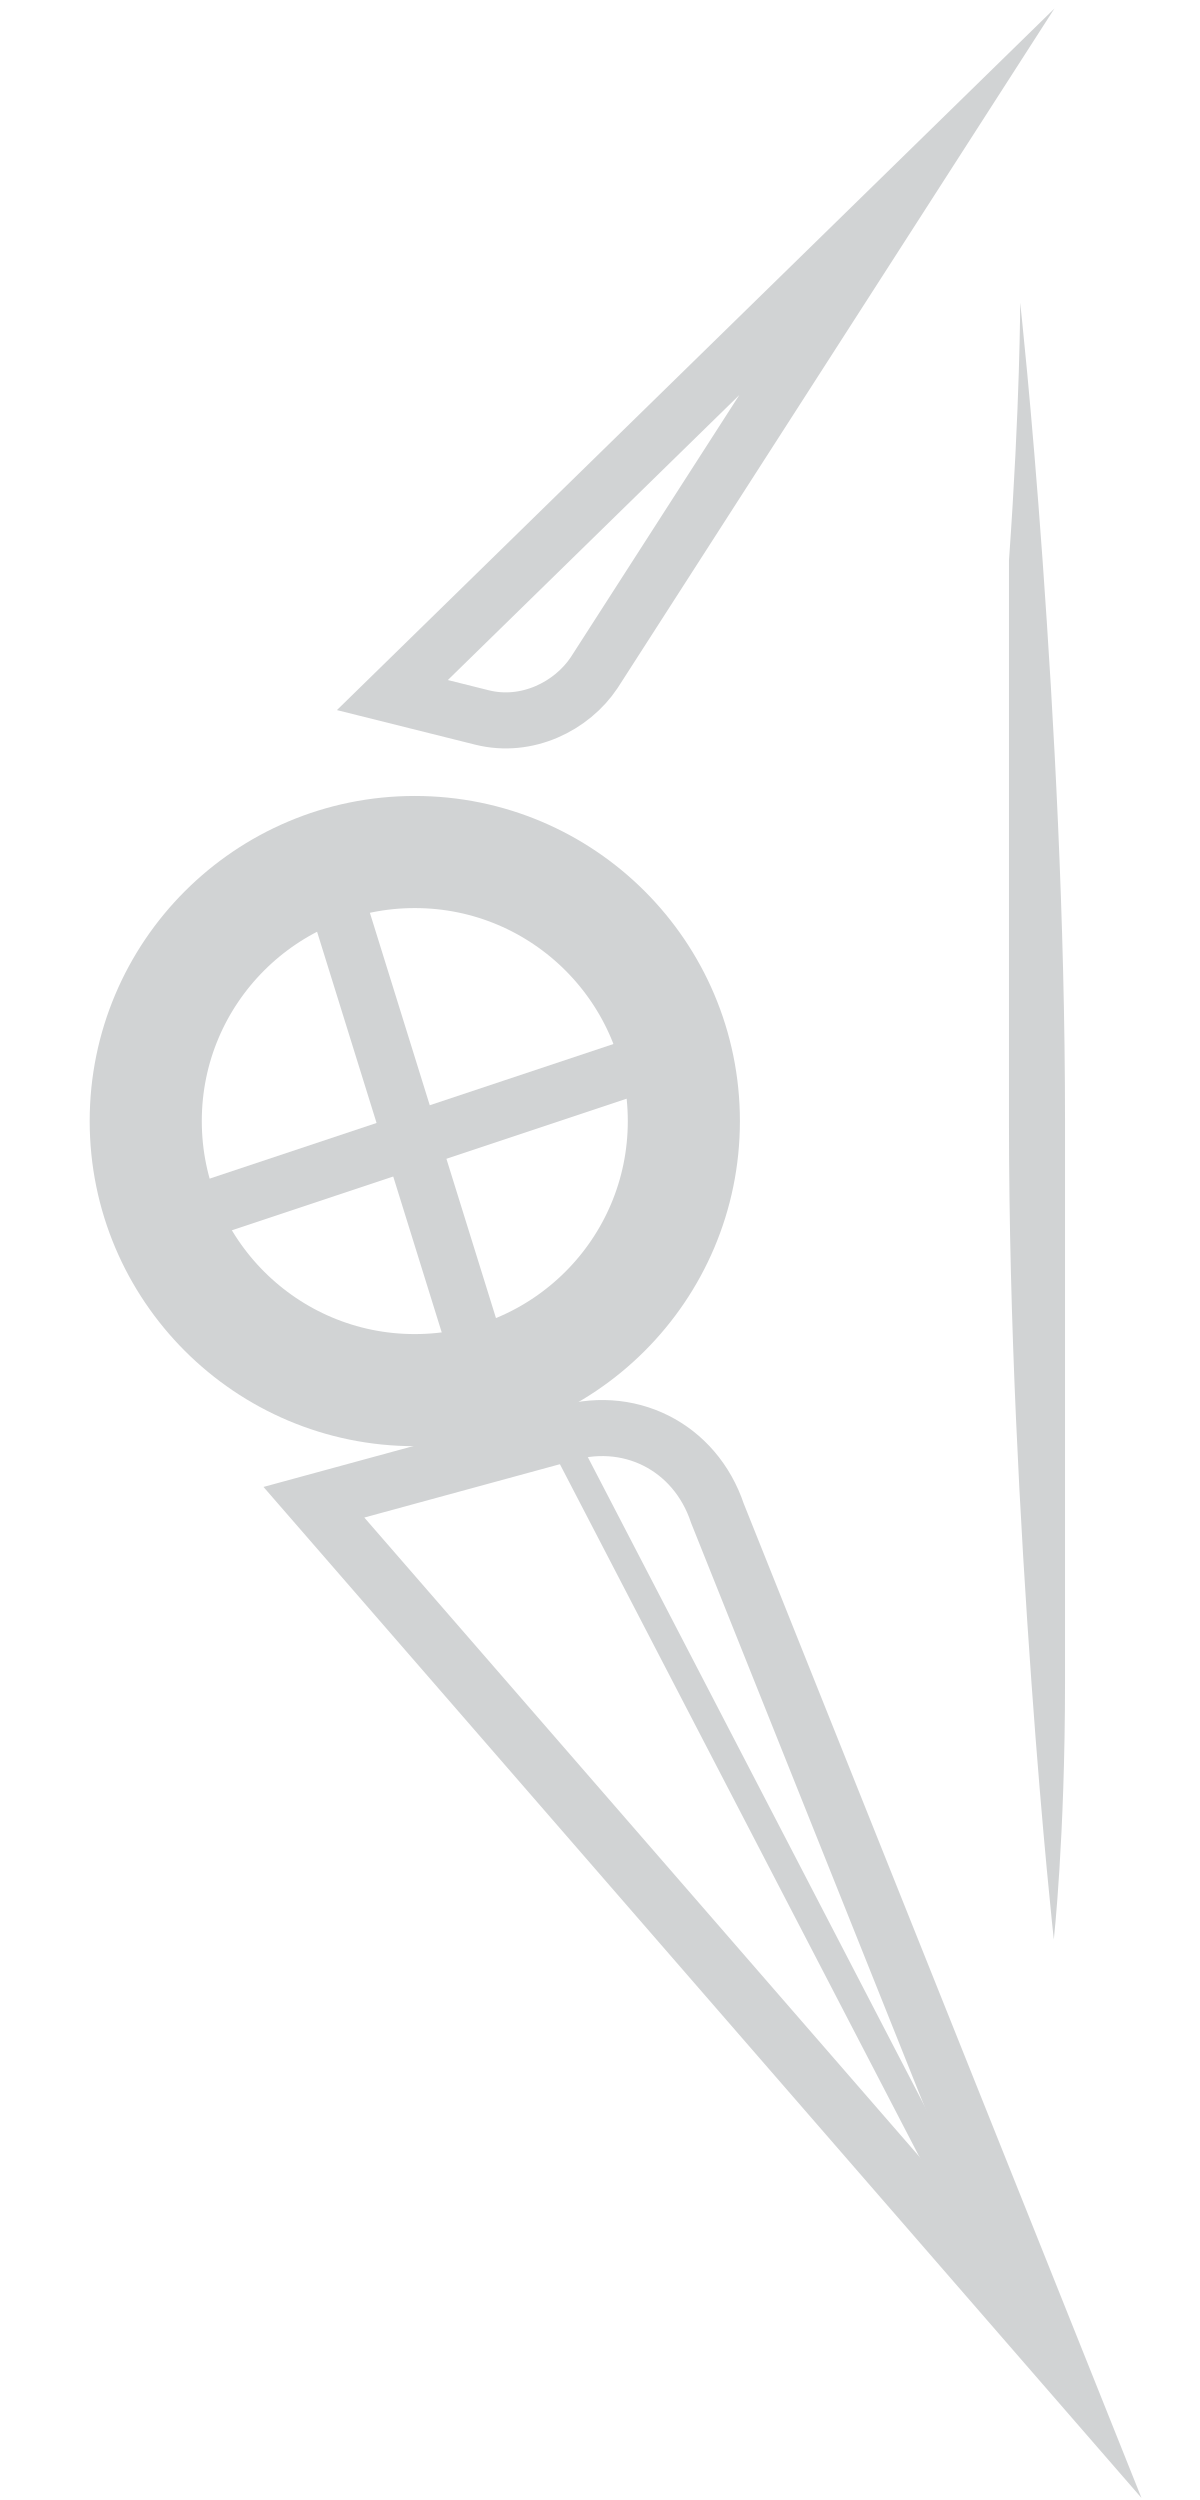
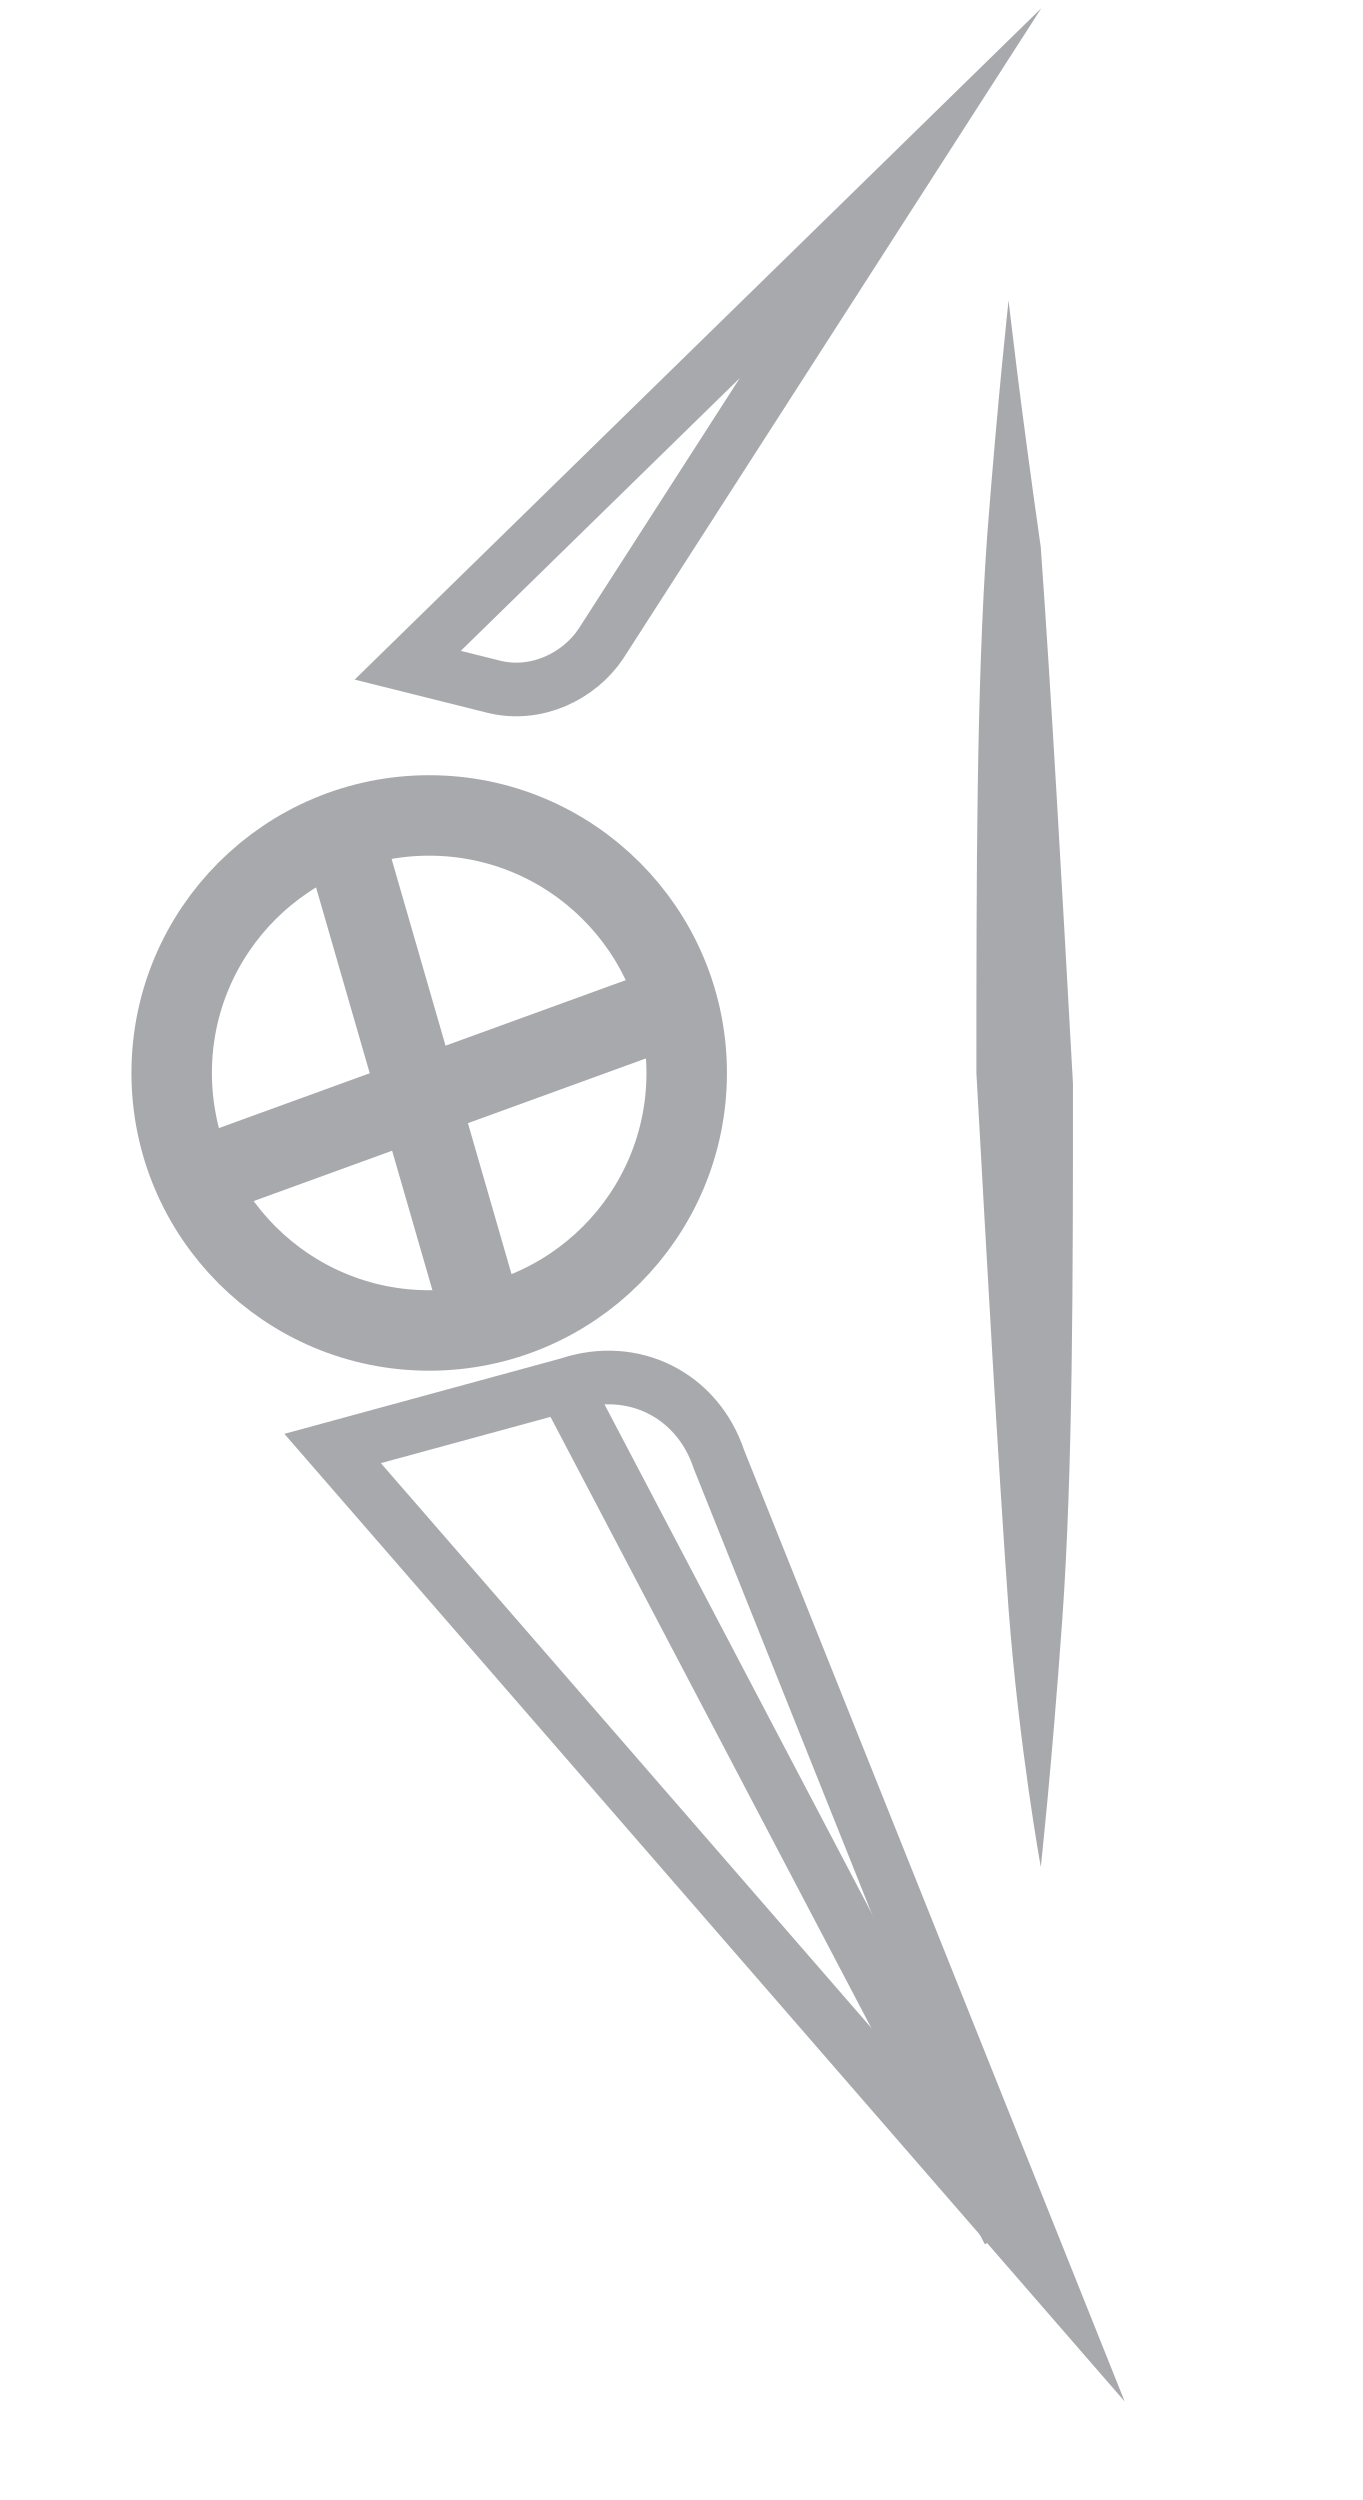
- <svg xmlns="http://www.w3.org/2000/svg" version="1.1" id="Layer_1" x="0px" y="0px" viewBox="0 0 10.7 22.3" enable-background="new 0 0 10.7 22.3" xml:space="preserve">
-   <circle fill="none" stroke="#D1D3D4" stroke-miterlimit="10" cx="3.7" cy="10" r="2.4" />
-   <line fill="none" stroke="#D1D3D4" stroke-width="0.5" stroke-miterlimit="10" x1="2.9" y1="7.7" x2="4.3" y2="12.2" />
-   <line fill="none" stroke="#D1D3D4" stroke-width="0.5" stroke-miterlimit="10" x1="1.5" y1="10.9" x2="6" y2="9.4" />
-   <path fill="none" stroke="#D1D3D4" stroke-width="0.5" stroke-miterlimit="10" d="M2.8,13.4L5,12.8c0.6-0.2,1.2,0.1,1.4,0.7l3,7.5  L2.8,13.4z" />
-   <line fill="none" stroke="#D1D3D4" stroke-width="0.25" stroke-miterlimit="10" x1="5" y1="12.8" x2="9.1" y2="20.7" />
-   <path fill="none" stroke="#D1D3D4" stroke-width="0.5" stroke-miterlimit="10" d="M3.5,6.2L8,1.8L5.3,6c-0.2,0.3-0.6,0.5-1,0.4  L3.5,6.2z" />
-   <g>
-     <path fill="#D1D3D4" d="M9.1,2.7c0,0,0.1,0.9,0.2,2.3c0.1,1.4,0.2,3.2,0.2,5c0,1.8,0,3.6,0,5c0,1.4-0.1,2.3-0.1,2.3   s-0.1-0.9-0.2-2.3C9.1,13.6,9,11.8,9,10c0-1.8,0-3.6,0-5C9.1,3.6,9.1,2.7,9.1,2.7z" />
+ <svg xmlns="http://www.w3.org/2000/svg" version="1.1" x="0px" y="0px" viewBox="0 0 12.7 23.3" enable-background="new 0 0 12.7 23.3" xml:space="preserve">
+   <g id="Layer_1">
+     <circle fill="none" stroke="#A7A9AC" stroke-width="0.75" stroke-miterlimit="10" cx="4" cy="10" r="2.4" />
+     <line fill="none" stroke="#A7A9AC" stroke-width="0.75" stroke-miterlimit="10" x1="3.2" y1="7.8" x2="4.5" y2="12.3" />
+     <line fill="none" stroke="#A7A9AC" stroke-width="0.75" stroke-miterlimit="10" x1="1.8" y1="11" x2="6.2" y2="9.4" />
+     <path fill="none" stroke="#A7A9AC" stroke-width="0.5" stroke-miterlimit="10" d="M3.1,13.5l2.2-0.6c0.6-0.2,1.2,0.1,1.4,0.7l3,7.5   L3.1,13.5z" />
+     <line fill="none" stroke="#A7A9AC" stroke-width="0.5" stroke-miterlimit="10" x1="5.2" y1="12.8" x2="9.4" y2="20.8" />
+     <path fill="none" stroke="#A7A9AC" stroke-width="0.5" stroke-miterlimit="10" d="M3.8,6.2l4.5-4.4L5.6,6c-0.2,0.3-0.6,0.5-1,0.4   L3.8,6.2z" />
+     <g>
+       <path fill="#A7A9AC" d="M9.4,2.8c0,0,0.1,0.9,0.3,2.3c0.1,1.4,0.2,3.2,0.3,5c0,1.8,0,3.6-0.1,5c-0.1,1.4-0.2,2.3-0.2,2.3    S9.5,16.3,9.4,15c-0.1-1.4-0.2-3.2-0.3-5c0-1.8,0-3.6,0.1-5C9.3,3.7,9.4,2.8,9.4,2.8z" />
+     </g>
  </g>
+   <g id="notes" display="none">
+ </g>
</svg>
